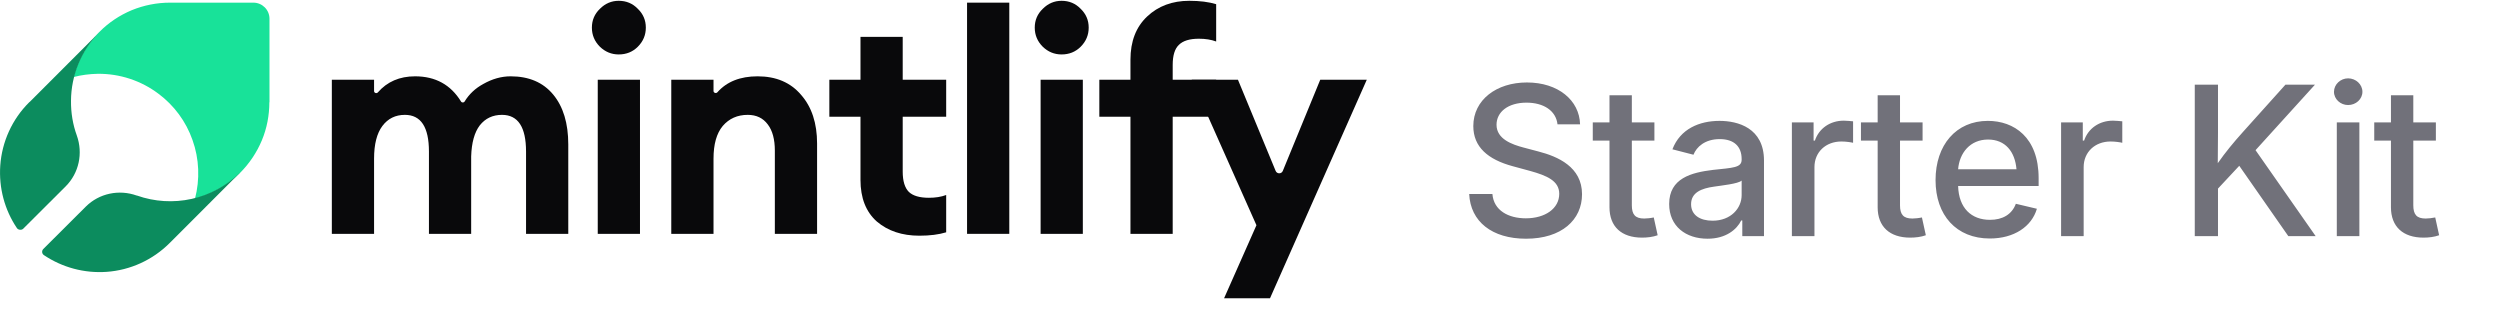
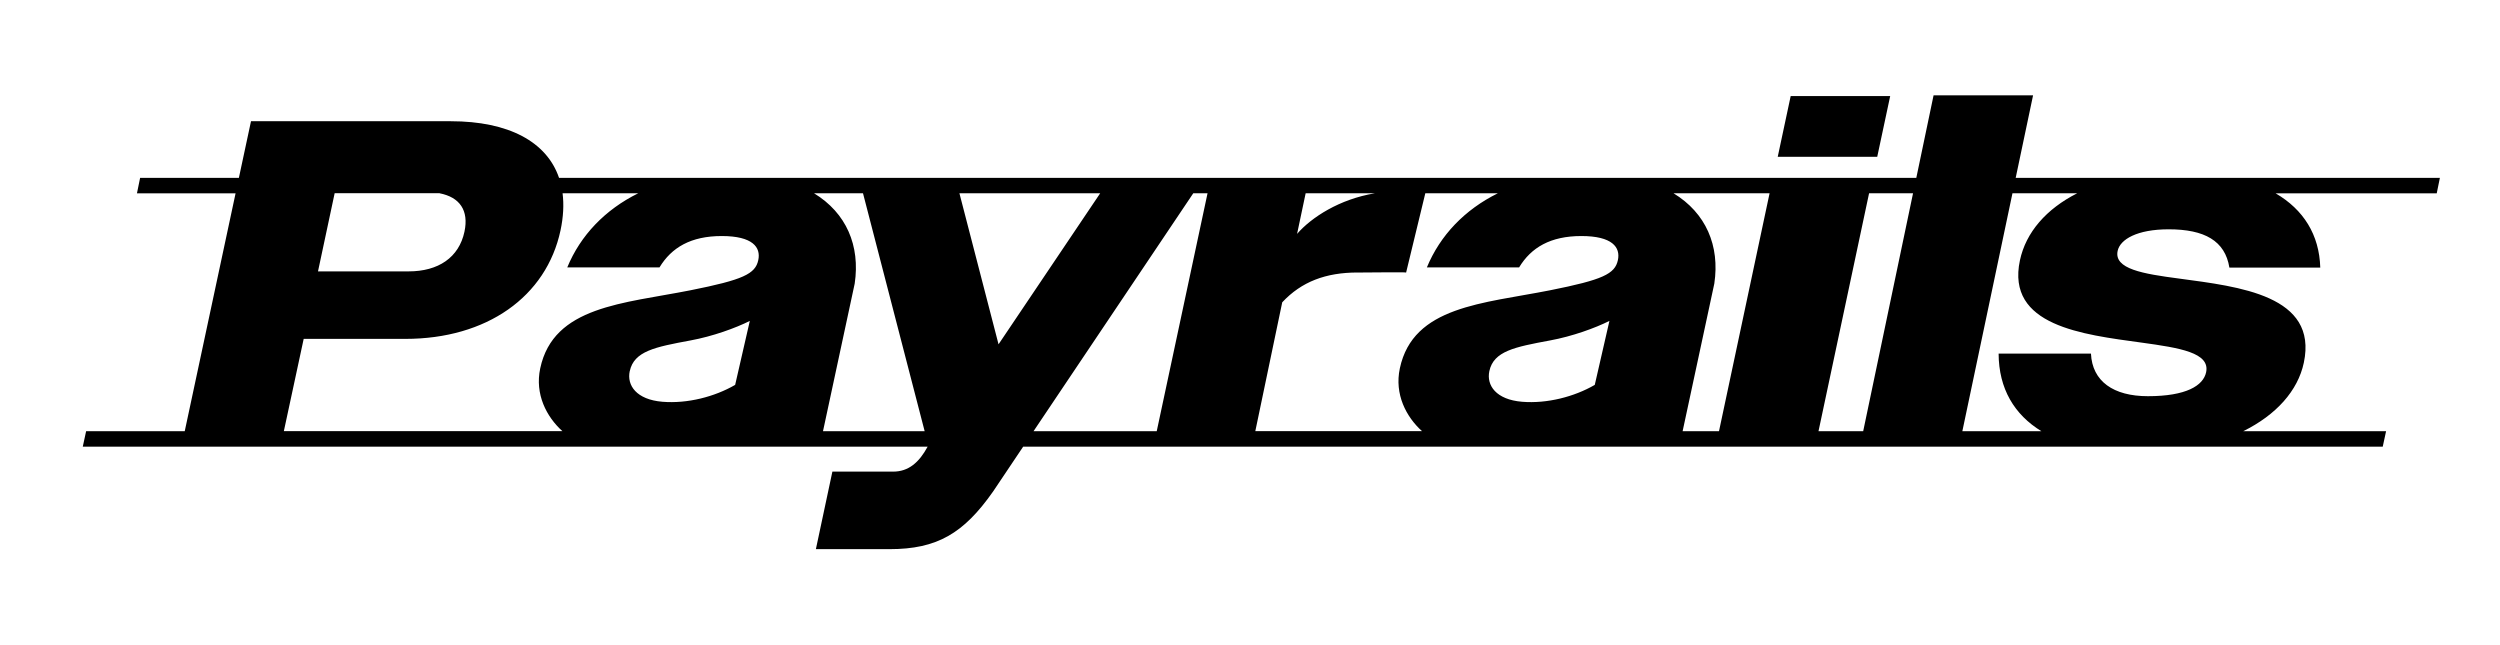
- <svg xmlns="http://www.w3.org/2000/svg" width="180" height="23" viewBox="0 0 180 23" fill="none">
-   <path d="M91.44 21.476H88.133L90.464 16.216L85.802 5.74H89.132L91.847 12.307C91.943 12.536 92.268 12.536 92.362 12.306L95.058 5.74H98.409L91.44 21.476Z" fill="#09090B" />
-   <path d="M81.393 16.837V8.403H79.152V5.74H81.393V4.297C81.393 2.98 81.792 1.944 82.592 1.19C83.391 0.435 84.404 0.058 85.633 0.058C86.387 0.058 87.031 0.139 87.564 0.302V2.988C87.208 2.854 86.794 2.788 86.32 2.788C85.655 2.788 85.174 2.936 84.878 3.232C84.582 3.513 84.434 3.994 84.434 4.674V5.74H87.564V8.403H84.434V16.837H81.393Z" fill="#09090B" />
-   <path d="M76.433 3.92C75.915 3.92 75.463 3.735 75.079 3.365C74.694 2.98 74.502 2.521 74.502 1.989C74.502 1.456 74.694 1.005 75.079 0.635C75.463 0.25 75.915 0.058 76.433 0.058C76.98 0.058 77.438 0.25 77.809 0.635C78.193 1.005 78.386 1.456 78.386 1.989C78.386 2.521 78.193 2.98 77.809 3.365C77.438 3.735 76.98 3.92 76.433 3.92ZM74.924 16.837V5.74H77.964V16.837H74.924Z" fill="#09090B" />
-   <path d="M69.628 16.837V0.191H72.669V16.837H69.628Z" fill="#09090B" />
-   <path d="M66.194 16.97C64.951 16.97 63.93 16.63 63.131 15.949C62.347 15.254 61.955 14.255 61.955 12.953V8.403H59.713V5.74H61.955V2.655H64.995V5.74H68.125V8.403H64.995V12.354C64.995 13.034 65.143 13.523 65.439 13.819C65.735 14.1 66.216 14.24 66.882 14.24C67.355 14.24 67.769 14.174 68.125 14.04V16.726C67.592 16.889 66.948 16.97 66.194 16.97Z" fill="#09090B" />
-   <path d="M48.332 16.837V5.74H51.373V6.551C51.373 6.688 51.559 6.748 51.65 6.646C52.328 5.879 53.293 5.495 54.546 5.495C55.878 5.495 56.921 5.939 57.676 6.827C58.445 7.7 58.83 8.869 58.83 10.334V16.837H55.789V10.844C55.789 10.03 55.619 9.402 55.279 8.958C54.939 8.499 54.458 8.27 53.836 8.27C53.096 8.27 52.497 8.536 52.038 9.069C51.594 9.601 51.373 10.386 51.373 11.421V16.837H48.332Z" fill="#09090B" />
-   <path d="M44.547 3.92C44.029 3.92 43.578 3.735 43.193 3.365C42.809 2.98 42.616 2.521 42.616 1.989C42.616 1.456 42.809 1.005 43.193 0.635C43.578 0.25 44.029 0.058 44.547 0.058C45.095 0.058 45.553 0.25 45.923 0.635C46.308 1.005 46.5 1.456 46.5 1.989C46.5 2.521 46.308 2.98 45.923 3.365C45.553 3.735 45.095 3.92 44.547 3.92ZM43.038 16.837V5.74H46.079V16.837H43.038Z" fill="#09090B" />
-   <path d="M37.875 16.837V10.911C37.875 9.15 37.298 8.27 36.144 8.27C35.478 8.27 34.945 8.521 34.546 9.024C34.161 9.527 33.954 10.275 33.924 11.266V16.837H30.884V10.911C30.884 9.15 30.306 8.27 29.152 8.27C28.472 8.27 27.932 8.536 27.532 9.069C27.133 9.601 26.933 10.386 26.933 11.421V16.837H23.892V5.74H26.933V6.559C26.933 6.695 27.116 6.755 27.206 6.652C27.878 5.881 28.771 5.495 29.885 5.495C31.349 5.495 32.452 6.1 33.193 7.309C33.252 7.404 33.395 7.403 33.454 7.307C33.774 6.78 34.219 6.361 34.79 6.05C35.441 5.68 36.099 5.495 36.765 5.495C38.082 5.495 39.103 5.932 39.828 6.805C40.553 7.678 40.916 8.876 40.916 10.4V16.837H37.875Z" fill="#09090B" />
-   <path d="M19.403 7.362V1.35C19.403 0.705 18.879 0.191 18.244 0.191H12.235C11.291 0.191 10.357 0.378 9.487 0.733C8.618 1.098 7.824 1.621 7.16 2.295L7.114 2.341C6.235 3.23 5.609 4.333 5.291 5.548C5.861 5.399 6.45 5.324 7.039 5.314C8.609 5.296 10.151 5.801 11.403 6.745C12.534 7.586 13.394 8.746 13.861 10.083C14.347 11.438 14.403 12.916 14.039 14.309C15.244 13.991 16.356 13.364 17.244 12.486L17.291 12.439C17.954 11.775 18.487 10.98 18.851 10.111C19.216 9.241 19.393 8.306 19.393 7.362H19.403Z" fill="#18E299" />
-   <path d="M5.112 7.26C5.121 5.416 5.857 3.646 7.151 2.324L2.151 7.326C2.133 7.344 2.114 7.354 2.095 7.372C0.876 8.583 0.14 10.204 0.019 11.918C-0.092 13.52 0.327 15.103 1.22 16.426C1.306 16.552 1.537 16.593 1.667 16.472L4.73 13.417C5.689 12.458 5.987 11.033 5.531 9.757C5.242 8.965 5.103 8.117 5.112 7.26Z" fill="#0C8C5E" />
-   <path d="M17.262 12.44C16.303 13.38 15.102 14.032 13.799 14.321C12.486 14.61 11.127 14.526 9.861 14.079C9.861 14.079 9.851 14.079 9.842 14.079C8.567 13.622 7.142 13.921 6.183 14.871L3.12 17.926C2.99 18.056 3.009 18.27 3.167 18.373C4.489 19.258 6.072 19.686 7.673 19.574C9.386 19.453 10.997 18.717 12.216 17.497L12.263 17.451L17.262 12.449V12.44Z" fill="#0C8C5E" />
-   <text x="105" y="17" font-family="Inter, ui-sans-serif, system-ui, -apple-system, sans-serif" font-size="15" font-weight="500" fill="#71717A" letter-spacing="-0.01em">Starter Kit</text>
+ <svg xmlns="http://www.w3.org/2000/svg" id="Rails" version="1.1" viewBox="0 0 650 167.44" fill="black">
+   <path d="M491.45,24.97h-25.87l-3.37,15.8h25.87l3.37-15.8ZM634.38,46.24h-110.3l4.52-21.46h-25.87l-4.49,21.46H145.35c-3.19-9.37-13.1-14.72-28.14-14.72h-51.95l-3.15,14.72h-25.68l-.82,4.02h25.64l-13.22,61.86h-25.64l-.87,4.02h219.66c-2.22,4.11-4.97,6.48-8.96,6.48h-15.8l-4.29,20.16h19.16c12.31,0,19.24-4.05,26.92-15l7.81-11.64h353.49l.87-4.02h-37.16c8.6-4.24,14.22-10.52,15.77-17.8,3.74-17.54-16.81-19.78-32.4-21.89-9.44-1.24-17.01-2.49-16-7.21.64-2.98,5.05-5.6,13.26-5.6,9.33,0,14.66,2.98,15.79,9.95h23.63c-.25-8.55-4.37-15.08-11.6-19.3h41.88l.82-4.02h0ZM339.48,50.25h18c-9.21,1.53-16.51,6.26-20.24,10.56l2.23-10.56h0ZM353.01,70.86c2.49,0,12.58-.14,12.58,0l4.99-20.61h18.86c-8.61,4.26-15,10.93-18.45,19.27h23.98c3.13-5.17,8.15-8.15,16.19-8.15s10.21,2.93,9.49,6.27c-.76,3.58-3.94,5.11-17.62,7.83-17.42,3.46-35.62,4.1-39.07,20.29-1.44,6.75,1.64,12.61,5.76,16.34h-43.34l7-33.5c5-5.35,11.3-7.75,19.64-7.75h-.01ZM418.45,83.44l-3.81,16.63c-5.33,3.09-12.41,4.92-18.9,4.39-6.77-.56-9.3-4.26-8.51-7.97,1.11-5.19,6.58-6.27,15.76-7.97,5.82-1.07,11.72-3.22,15.45-5.08h0ZM435.12,50.25h24.97l-13.15,61.86h-9.46l8.24-38.37c1.48-9.89-2.2-18.37-10.6-23.49ZM485.96,50.25h11.43l-12.96,61.86h-11.62l13.15-61.86ZM163.74,96.49c1.11-5.19,6.58-6.27,15.76-7.97,5.82-1.07,11.72-3.22,15.45-5.08l-3.81,16.63c-5.33,3.09-12.41,4.92-18.9,4.39-6.77-.56-9.3-4.26-8.51-7.97h0ZM211.65,50.25h12.73l16.03,61.86h-26.43l8.24-38.37c1.47-9.88-2.18-18.37-10.57-23.49ZM249.45,50.25h36.6l-26.43,39.27s-10.17-39.27-10.17-39.27ZM114.29,50.25c5.23,1.02,7.65,4.44,6.47,9.99-1.43,6.72-6.8,10.32-14.52,10.32h-23.56l4.33-20.32h27.28ZM78.95,88.11h26.44c21.15,0,36.67-10.95,40.35-28.24.74-3.49.9-6.7.53-9.62h19.67c-8.61,4.26-15.01,10.93-18.45,19.27h23.98c3.13-5.17,8.15-8.15,16.19-8.15s10.21,2.93,9.49,6.27c-.76,3.58-3.94,5.11-17.62,7.83-17.42,3.46-35.62,4.1-39.07,20.29-1.44,6.75,1.64,12.61,5.76,16.34h-72.42l5.16-24h0ZM310.25,50.25h3.71l-13.21,61.86h-32.03l41.53-61.86ZM556.82,89.08c9.91,1.37,17.85,2.61,16.77,7.71-.74,3.48-5.18,6.22-15.13,6.22-8.96,0-14.48-3.86-14.81-11.07h-24.01c.04,9.13,4.08,15.86,11.12,20.17h-20.55l13.03-61.86h16.83c-8.02,4.07-13.33,10.13-14.89,17.44-3.63,17.04,16.29,19.28,31.64,21.39h0Z" />
</svg>
